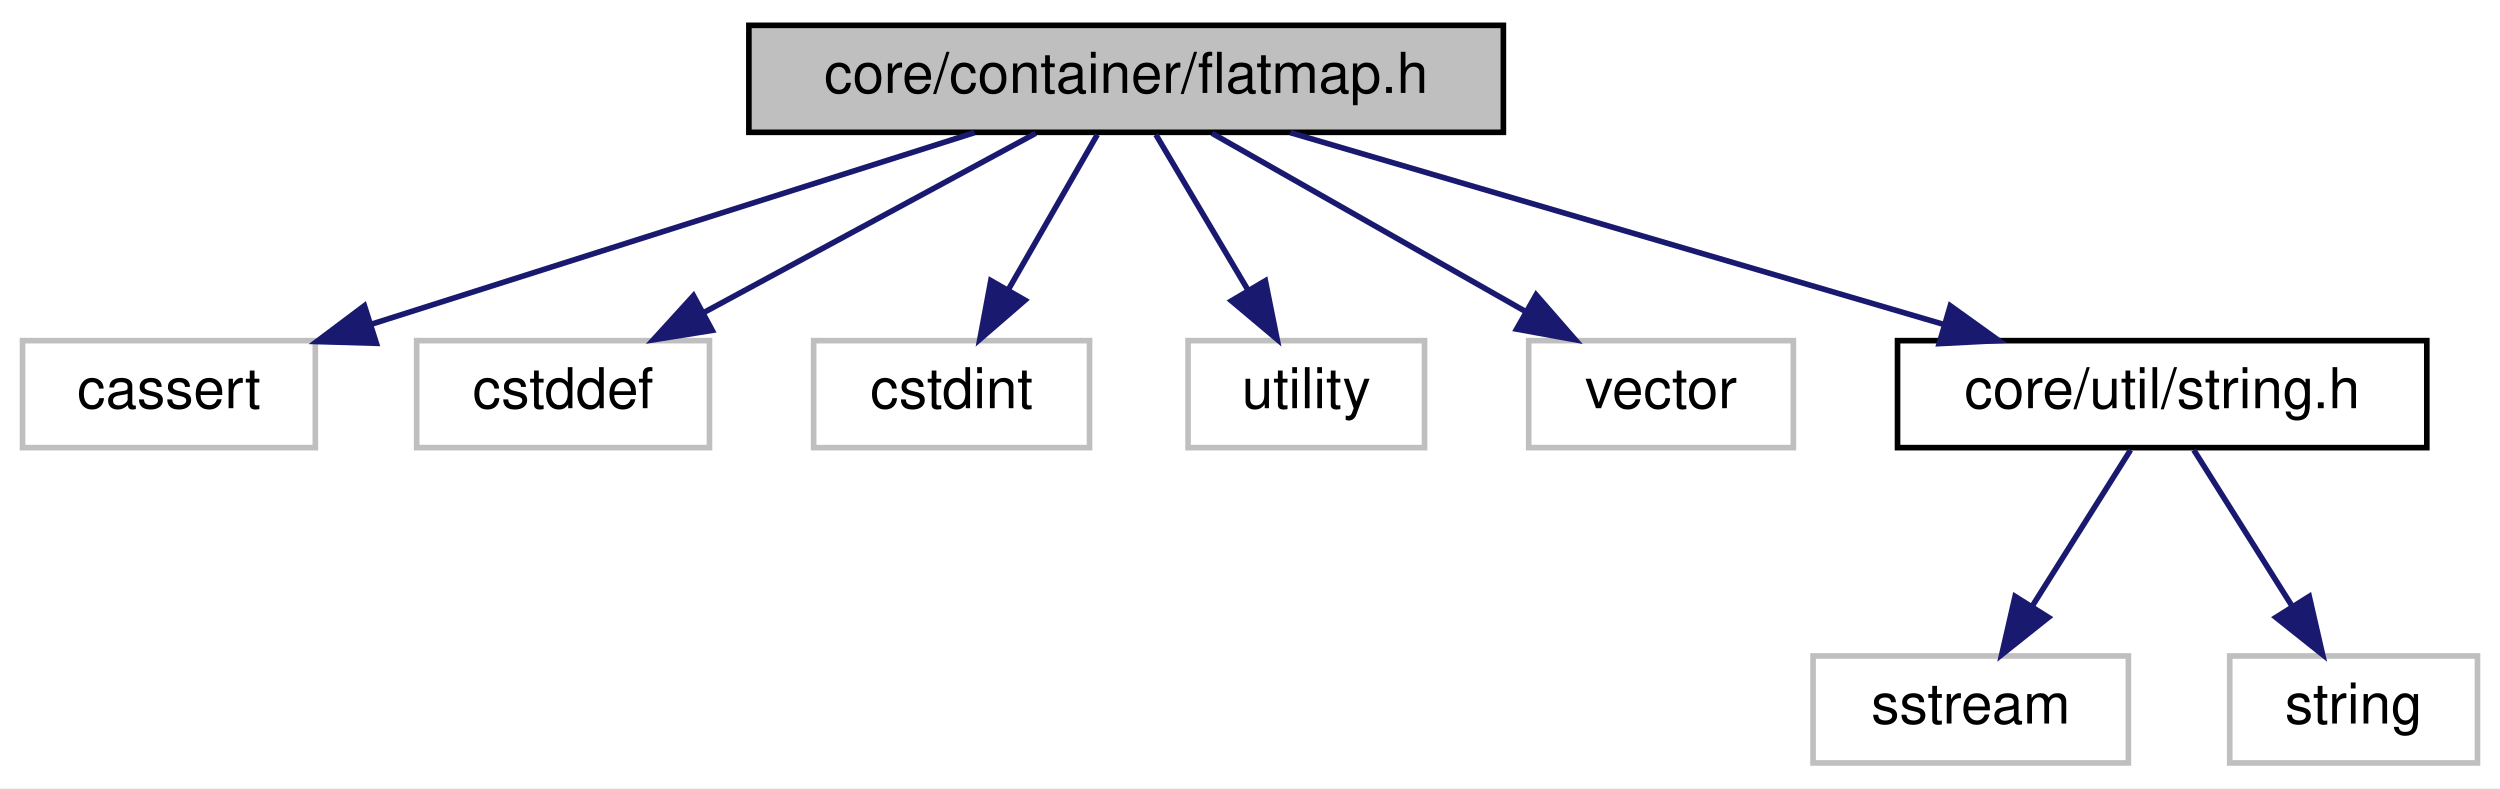
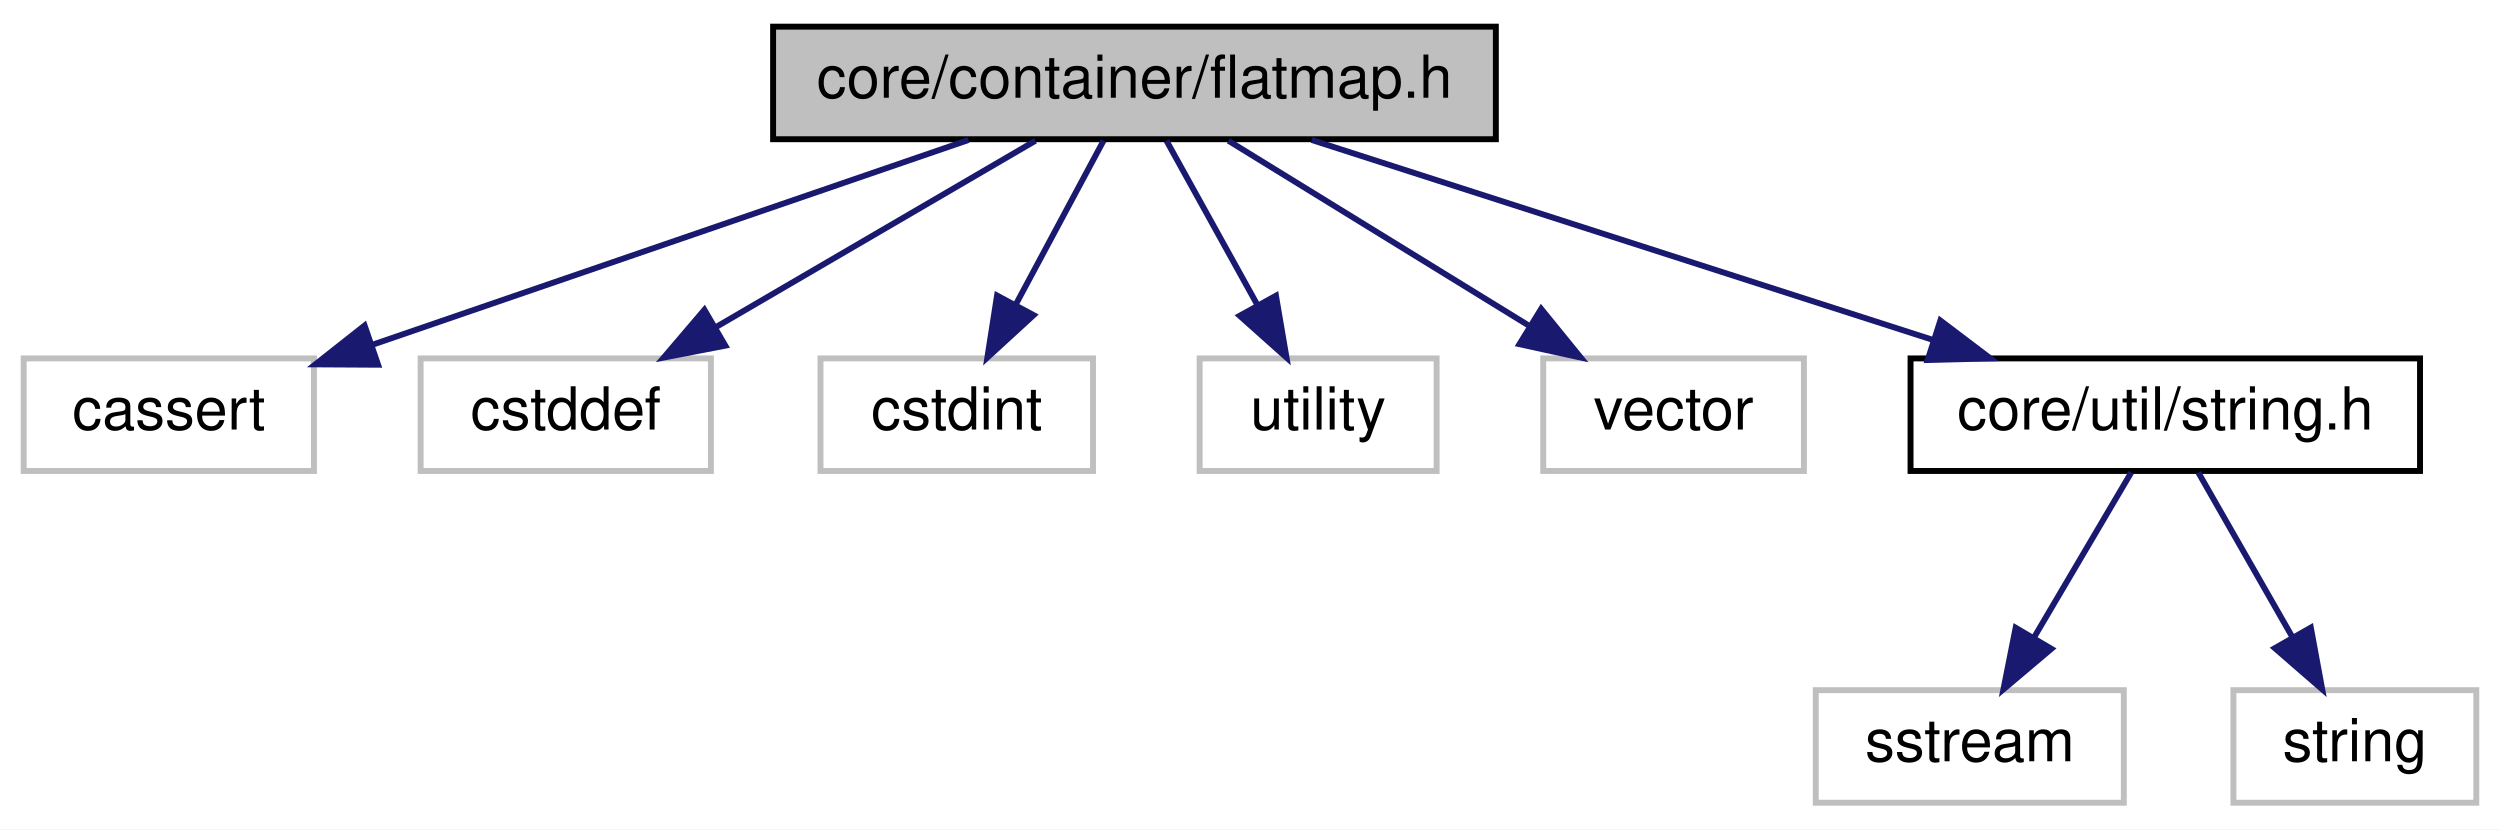
- <svg xmlns="http://www.w3.org/2000/svg" xmlns:xlink="http://www.w3.org/1999/xlink" width="444pt" height="140pt" viewBox="0.00 0.00 444.00 140.00">
+ <svg xmlns="http://www.w3.org/2000/svg" xmlns:xlink="http://www.w3.org/1999/xlink" width="422pt" height="140pt" viewBox="0.00 0.00 422.00 140.00">
  <g id="graph0" class="graph" transform="scale(1 1) rotate(0) translate(4 136)">
-     <polygon fill="white" stroke="none" points="-4,4 -4,-136 440,-136 440,4 -4,4" />
+     <polygon fill="#ffffff" stroke="transparent" points="-4,4 -4,-136 418,-136 418,4 -4,4" />
    <g id="node1" class="node">
-       <polygon fill="#bfbfbf" stroke="black" points="129,-112.5 129,-131.5 263,-131.5 263,-112.5 129,-112.5" />
-       <text text-anchor="middle" x="196" y="-119.5" font-family="Helvetica,sans-Serif" font-size="10.00">core/container/flatmap.h</text>
+       <polygon fill="#bfbfbf" stroke="#000000" points="126.5,-112.5 126.5,-131.5 248.5,-131.5 248.5,-112.5 126.5,-112.5" />
+       <text text-anchor="middle" x="187.5" y="-119.5" font-family="Helvetica,sans-Serif" font-size="10.00" fill="#000000">core/container/flatmap.h</text>
    </g>
    <g id="node2" class="node">
-       <polygon fill="white" stroke="#bfbfbf" points="0,-56.5 0,-75.5 52,-75.5 52,-56.5 0,-56.5" />
-       <text text-anchor="middle" x="26" y="-63.5" font-family="Helvetica,sans-Serif" font-size="10.00">cassert</text>
+       <polygon fill="#ffffff" stroke="#bfbfbf" points="0,-56.5 0,-75.5 49,-75.5 49,-56.5 0,-56.5" />
+       <text text-anchor="middle" x="24.5" y="-63.5" font-family="Helvetica,sans-Serif" font-size="10.00" fill="#000000">cassert</text>
    </g>
    <g id="edge1" class="edge">
-       <path fill="none" stroke="midnightblue" d="M169.063,-112.444C140.171,-103.266 94.133,-88.642 62.116,-78.472" />
-       <polygon fill="midnightblue" stroke="midnightblue" points="62.843,-75.031 52.252,-75.339 60.724,-81.702 62.843,-75.031" />
+       <path fill="none" stroke="#191970" d="M159.479,-112.373C131.593,-102.793 88.75,-88.074 58.834,-77.796" />
+       <polygon fill="#191970" stroke="#191970" points="59.82,-74.434 49.225,-74.495 57.545,-81.054 59.82,-74.434" />
    </g>
    <g id="node3" class="node">
-       <polygon fill="white" stroke="#bfbfbf" points="70,-56.5 70,-75.5 122,-75.5 122,-56.5 70,-56.5" />
-       <text text-anchor="middle" x="96" y="-63.5" font-family="Helvetica,sans-Serif" font-size="10.00">cstddef</text>
+       <polygon fill="#ffffff" stroke="#bfbfbf" points="67,-56.5 67,-75.5 116,-75.5 116,-56.5 67,-56.5" />
+       <text text-anchor="middle" x="91.5" y="-63.5" font-family="Helvetica,sans-Serif" font-size="10.00" fill="#000000">cstddef</text>
    </g>
    <g id="edge2" class="edge">
-       <path fill="none" stroke="midnightblue" d="M179.933,-112.324C164.042,-103.743 139.493,-90.486 121.042,-80.522" />
-       <polygon fill="midnightblue" stroke="midnightblue" points="122.489,-77.326 112.027,-75.654 119.163,-83.486 122.489,-77.326" />
+       <path fill="none" stroke="#191970" d="M170.778,-112.246C155.911,-103.573 133.953,-90.764 116.914,-80.825" />
+       <polygon fill="#191970" stroke="#191970" points="118.432,-77.658 108.03,-75.643 114.904,-83.705 118.432,-77.658" />
    </g>
    <g id="node4" class="node">
-       <polygon fill="white" stroke="#bfbfbf" points="140.5,-56.5 140.5,-75.5 189.5,-75.5 189.5,-56.5 140.5,-56.5" />
-       <text text-anchor="middle" x="165" y="-63.5" font-family="Helvetica,sans-Serif" font-size="10.00">cstdint</text>
+       <polygon fill="#ffffff" stroke="#bfbfbf" points="134.5,-56.5 134.5,-75.5 180.5,-75.5 180.5,-56.5 134.5,-56.5" />
+       <text text-anchor="middle" x="157.5" y="-63.5" font-family="Helvetica,sans-Serif" font-size="10.00" fill="#000000">cstdint</text>
    </g>
    <g id="edge3" class="edge">
-       <path fill="none" stroke="midnightblue" d="M190.881,-112.083C186.592,-104.613 180.342,-93.724 175.058,-84.52" />
-       <polygon fill="midnightblue" stroke="midnightblue" points="178.038,-82.681 170.024,-75.751 171.967,-86.166 178.038,-82.681" />
+       <path fill="none" stroke="#191970" d="M182.274,-112.246C178.188,-104.617 172.387,-93.788 167.425,-84.527" />
+       <polygon fill="#191970" stroke="#191970" points="170.473,-82.805 162.666,-75.643 164.303,-86.11 170.473,-82.805" />
    </g>
    <g id="node5" class="node">
-       <polygon fill="white" stroke="#bfbfbf" points="207,-56.5 207,-75.5 249,-75.5 249,-56.5 207,-56.5" />
-       <text text-anchor="middle" x="228" y="-63.5" font-family="Helvetica,sans-Serif" font-size="10.00">utility</text>
+       <polygon fill="#ffffff" stroke="#bfbfbf" points="198.5,-56.5 198.5,-75.5 238.5,-75.5 238.5,-56.5 198.5,-56.5" />
+       <text text-anchor="middle" x="218.5" y="-63.5" font-family="Helvetica,sans-Serif" font-size="10.00" fill="#000000">utility</text>
    </g>
    <g id="edge4" class="edge">
-       <path fill="none" stroke="midnightblue" d="M201.284,-112.083C205.711,-104.613 212.163,-93.724 217.618,-84.52" />
-       <polygon fill="midnightblue" stroke="midnightblue" points="220.727,-86.138 222.814,-75.751 214.705,-82.57 220.727,-86.138" />
+       <path fill="none" stroke="#191970" d="M192.9,-112.246C197.123,-104.617 203.117,-93.788 208.244,-84.527" />
+       <polygon fill="#191970" stroke="#191970" points="211.381,-86.087 213.162,-75.643 205.257,-82.697 211.381,-86.087" />
    </g>
    <g id="node6" class="node">
-       <polygon fill="white" stroke="#bfbfbf" points="267.5,-56.5 267.5,-75.5 314.5,-75.5 314.5,-56.5 267.5,-56.5" />
-       <text text-anchor="middle" x="291" y="-63.5" font-family="Helvetica,sans-Serif" font-size="10.00">vector</text>
+       <polygon fill="#ffffff" stroke="#bfbfbf" points="256.5,-56.5 256.5,-75.5 300.5,-75.5 300.5,-56.5 256.5,-56.5" />
+       <text text-anchor="middle" x="278.5" y="-63.5" font-family="Helvetica,sans-Serif" font-size="10.00" fill="#000000">vector</text>
    </g>
    <g id="edge5" class="edge">
-       <path fill="none" stroke="midnightblue" d="M211.263,-112.324C226.221,-103.822 249.255,-90.729 266.727,-80.797" />
-       <polygon fill="midnightblue" stroke="midnightblue" points="268.81,-83.639 275.774,-75.654 265.351,-77.553 268.81,-83.639" />
+       <path fill="none" stroke="#191970" d="M203.351,-112.246C217.313,-103.653 237.873,-91.001 253.96,-81.102" />
+       <polygon fill="#191970" stroke="#191970" points="256.148,-83.865 262.831,-75.643 252.48,-77.903 256.148,-83.865" />
    </g>
    <g id="node7" class="node">
      <g id="a_node7">
        <a xlink:href="string_8h.html" target="_top" xlink:title="core/util/string.h">
-           <polygon fill="white" stroke="black" points="333,-56.5 333,-75.5 427,-75.5 427,-56.5 333,-56.5" />
-           <text text-anchor="middle" x="380" y="-63.5" font-family="Helvetica,sans-Serif" font-size="10.00">core/util/string.h</text>
+           <polygon fill="#ffffff" stroke="#000000" points="318.5,-56.5 318.5,-75.5 404.5,-75.5 404.5,-56.5 318.5,-56.5" />
+           <text text-anchor="middle" x="361.5" y="-63.5" font-family="Helvetica,sans-Serif" font-size="10.00" fill="#000000">core/util/string.h</text>
        </a>
      </g>
    </g>
    <g id="edge6" class="edge">
-       <path fill="none" stroke="midnightblue" d="M225.155,-112.444C256.513,-103.241 306.531,-88.562 341.197,-78.388" />
-       <polygon fill="midnightblue" stroke="midnightblue" points="342.371,-81.691 350.981,-75.516 340.4,-74.974 342.371,-81.691" />
+       <path fill="none" stroke="#191970" d="M217.412,-112.373C246.345,-103.061 290.361,-88.895 322.129,-78.671" />
+       <polygon fill="#191970" stroke="#191970" points="323.532,-81.897 331.979,-75.501 321.387,-75.233 323.532,-81.897" />
    </g>
    <g id="node8" class="node">
-       <polygon fill="white" stroke="#bfbfbf" points="318,-0.5 318,-19.5 374,-19.5 374,-0.5 318,-0.5" />
-       <text text-anchor="middle" x="346" y="-7.5" font-family="Helvetica,sans-Serif" font-size="10.00">sstream</text>
+       <polygon fill="#ffffff" stroke="#bfbfbf" points="302.5,-.5 302.5,-19.5 354.5,-19.5 354.5,-.5 302.5,-.5" />
+       <text text-anchor="middle" x="328.5" y="-7.5" font-family="Helvetica,sans-Serif" font-size="10.00" fill="#000000">sstream</text>
    </g>
    <g id="edge7" class="edge">
-       <path fill="none" stroke="midnightblue" d="M374.386,-56.083C369.633,-48.534 362.682,-37.495 356.848,-28.23" />
-       <polygon fill="midnightblue" stroke="midnightblue" points="359.8,-26.349 351.51,-19.751 353.876,-30.078 359.8,-26.349" />
+       <path fill="none" stroke="#191970" d="M355.752,-56.245C351.257,-48.617 344.875,-37.788 339.418,-28.527" />
+       <polygon fill="#191970" stroke="#191970" points="342.275,-26.481 334.182,-19.643 336.244,-30.035 342.275,-26.481" />
    </g>
    <g id="node9" class="node">
-       <polygon fill="white" stroke="#bfbfbf" points="392,-0.5 392,-19.5 436,-19.5 436,-0.5 392,-0.5" />
-       <text text-anchor="middle" x="414" y="-7.5" font-family="Helvetica,sans-Serif" font-size="10.00">string</text>
+       <polygon fill="#ffffff" stroke="#bfbfbf" points="373,-.5 373,-19.5 414,-19.5 414,-.5 373,-.5" />
+       <text text-anchor="middle" x="393.5" y="-7.5" font-family="Helvetica,sans-Serif" font-size="10.00" fill="#000000">string</text>
    </g>
    <g id="edge8" class="edge">
-       <path fill="none" stroke="midnightblue" d="M385.614,-56.083C390.367,-48.534 397.318,-37.495 403.152,-28.23" />
-       <polygon fill="midnightblue" stroke="midnightblue" points="406.124,-30.078 408.49,-19.751 400.2,-26.349 406.124,-30.078" />
+       <path fill="none" stroke="#191970" d="M367.074,-56.245C371.433,-48.617 377.621,-37.788 382.913,-28.527" />
+       <polygon fill="#191970" stroke="#191970" points="386.067,-30.062 387.99,-19.643 379.99,-26.589 386.067,-30.062" />
    </g>
  </g>
</svg>
